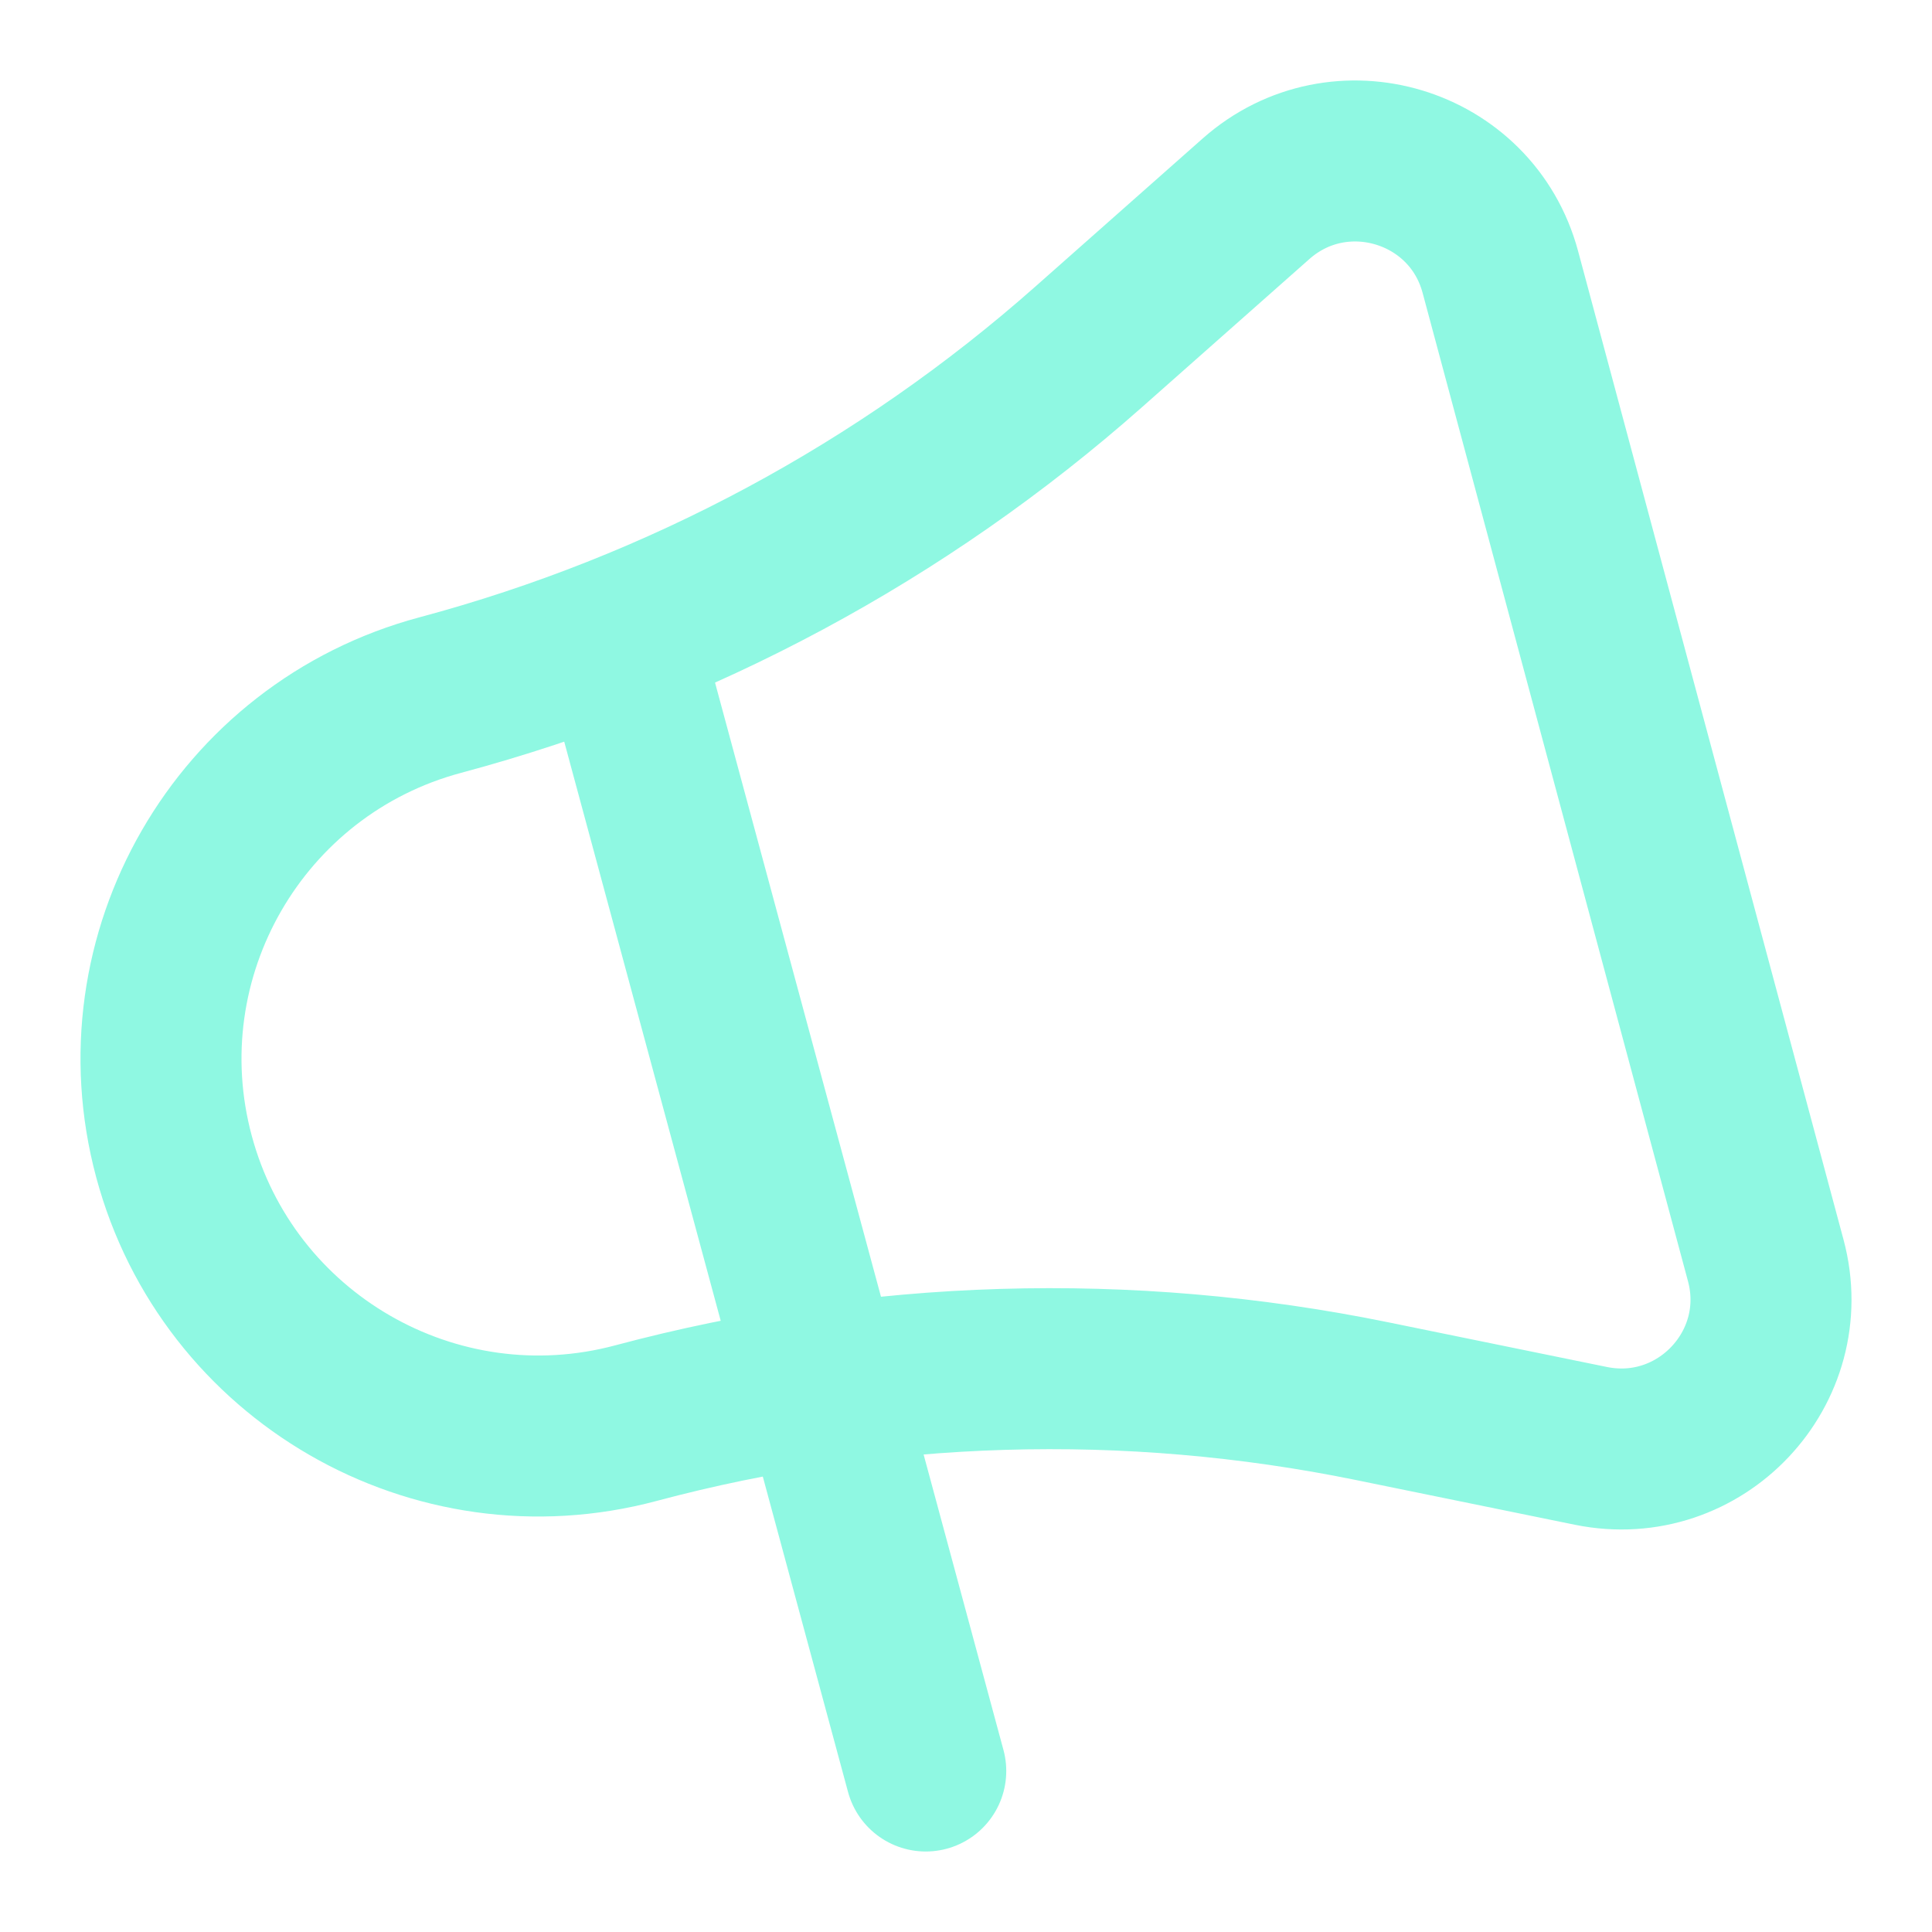
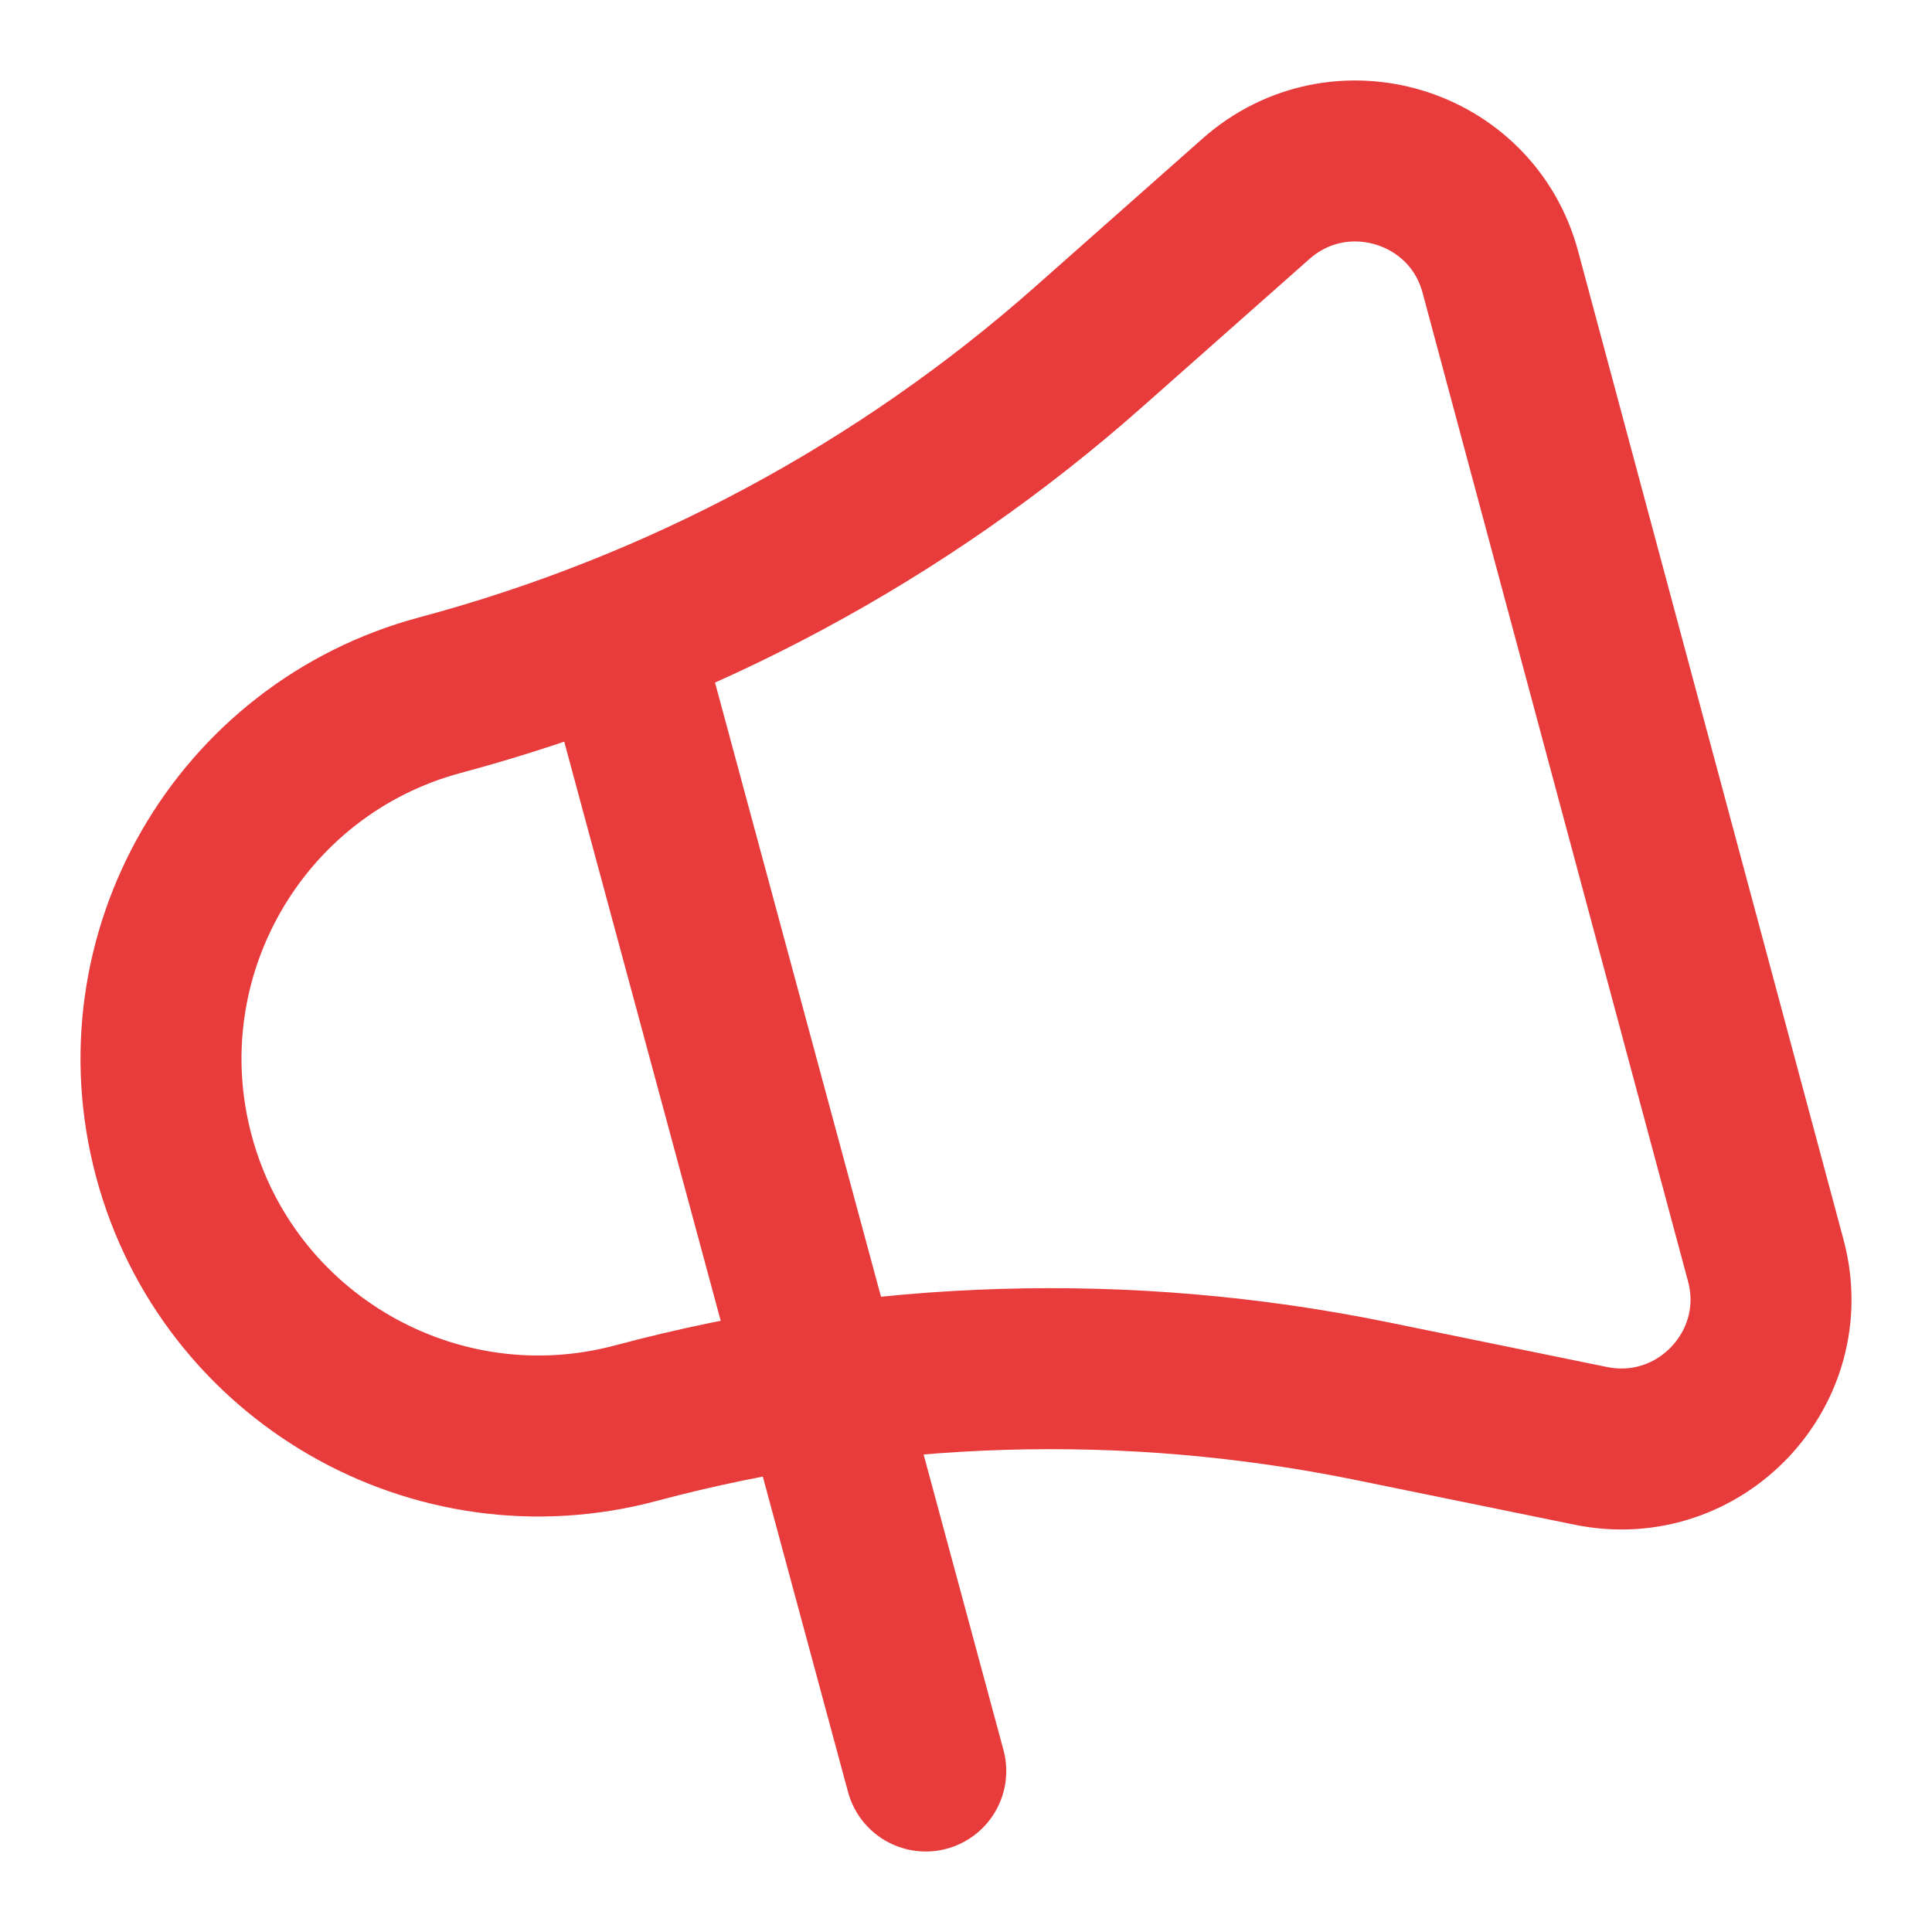
<svg xmlns="http://www.w3.org/2000/svg" width="24px" height="24px" viewBox="0 0 24 24" fill="none">
-   <path d="M21.935 15.658L18.638 3.379C18.28 2.044 16.639 1.552 15.603 2.469L13.525 4.308C11.213 6.354 8.456 7.835 5.471 8.634C2.972 9.302 1.491 11.873 2.161 14.366C2.83 16.86 5.401 18.347 7.899 17.679C10.884 16.881 14.014 16.787 17.041 17.405L19.762 17.961C21.119 18.238 22.293 16.993 21.935 15.658Z" stroke="#8ff8e2" stroke-width="2" stroke-linecap="round" stroke-linejoin="round" />
-   <path d="M7.717 8L11.5 22" stroke="#8ff8e2" stroke-width="2" stroke-linecap="round" stroke-linejoin="round" />
+   <path d="M21.935 15.658L18.638 3.379C18.28 2.044 16.639 1.552 15.603 2.469L13.525 4.308C11.213 6.354 8.456 7.835 5.471 8.634C2.972 9.302 1.491 11.873 2.161 14.366C2.83 16.86 5.401 18.347 7.899 17.679C10.884 16.881 14.014 16.787 17.041 17.405L19.762 17.961C21.119 18.238 22.293 16.993 21.935 15.658Z" stroke="#e83b3b" stroke-width="2" stroke-linecap="round" stroke-linejoin="round" />
+   <path d="M7.717 8L11.5 22" stroke="#e83b3b" stroke-width="2" stroke-linecap="round" stroke-linejoin="round" />
</svg>
